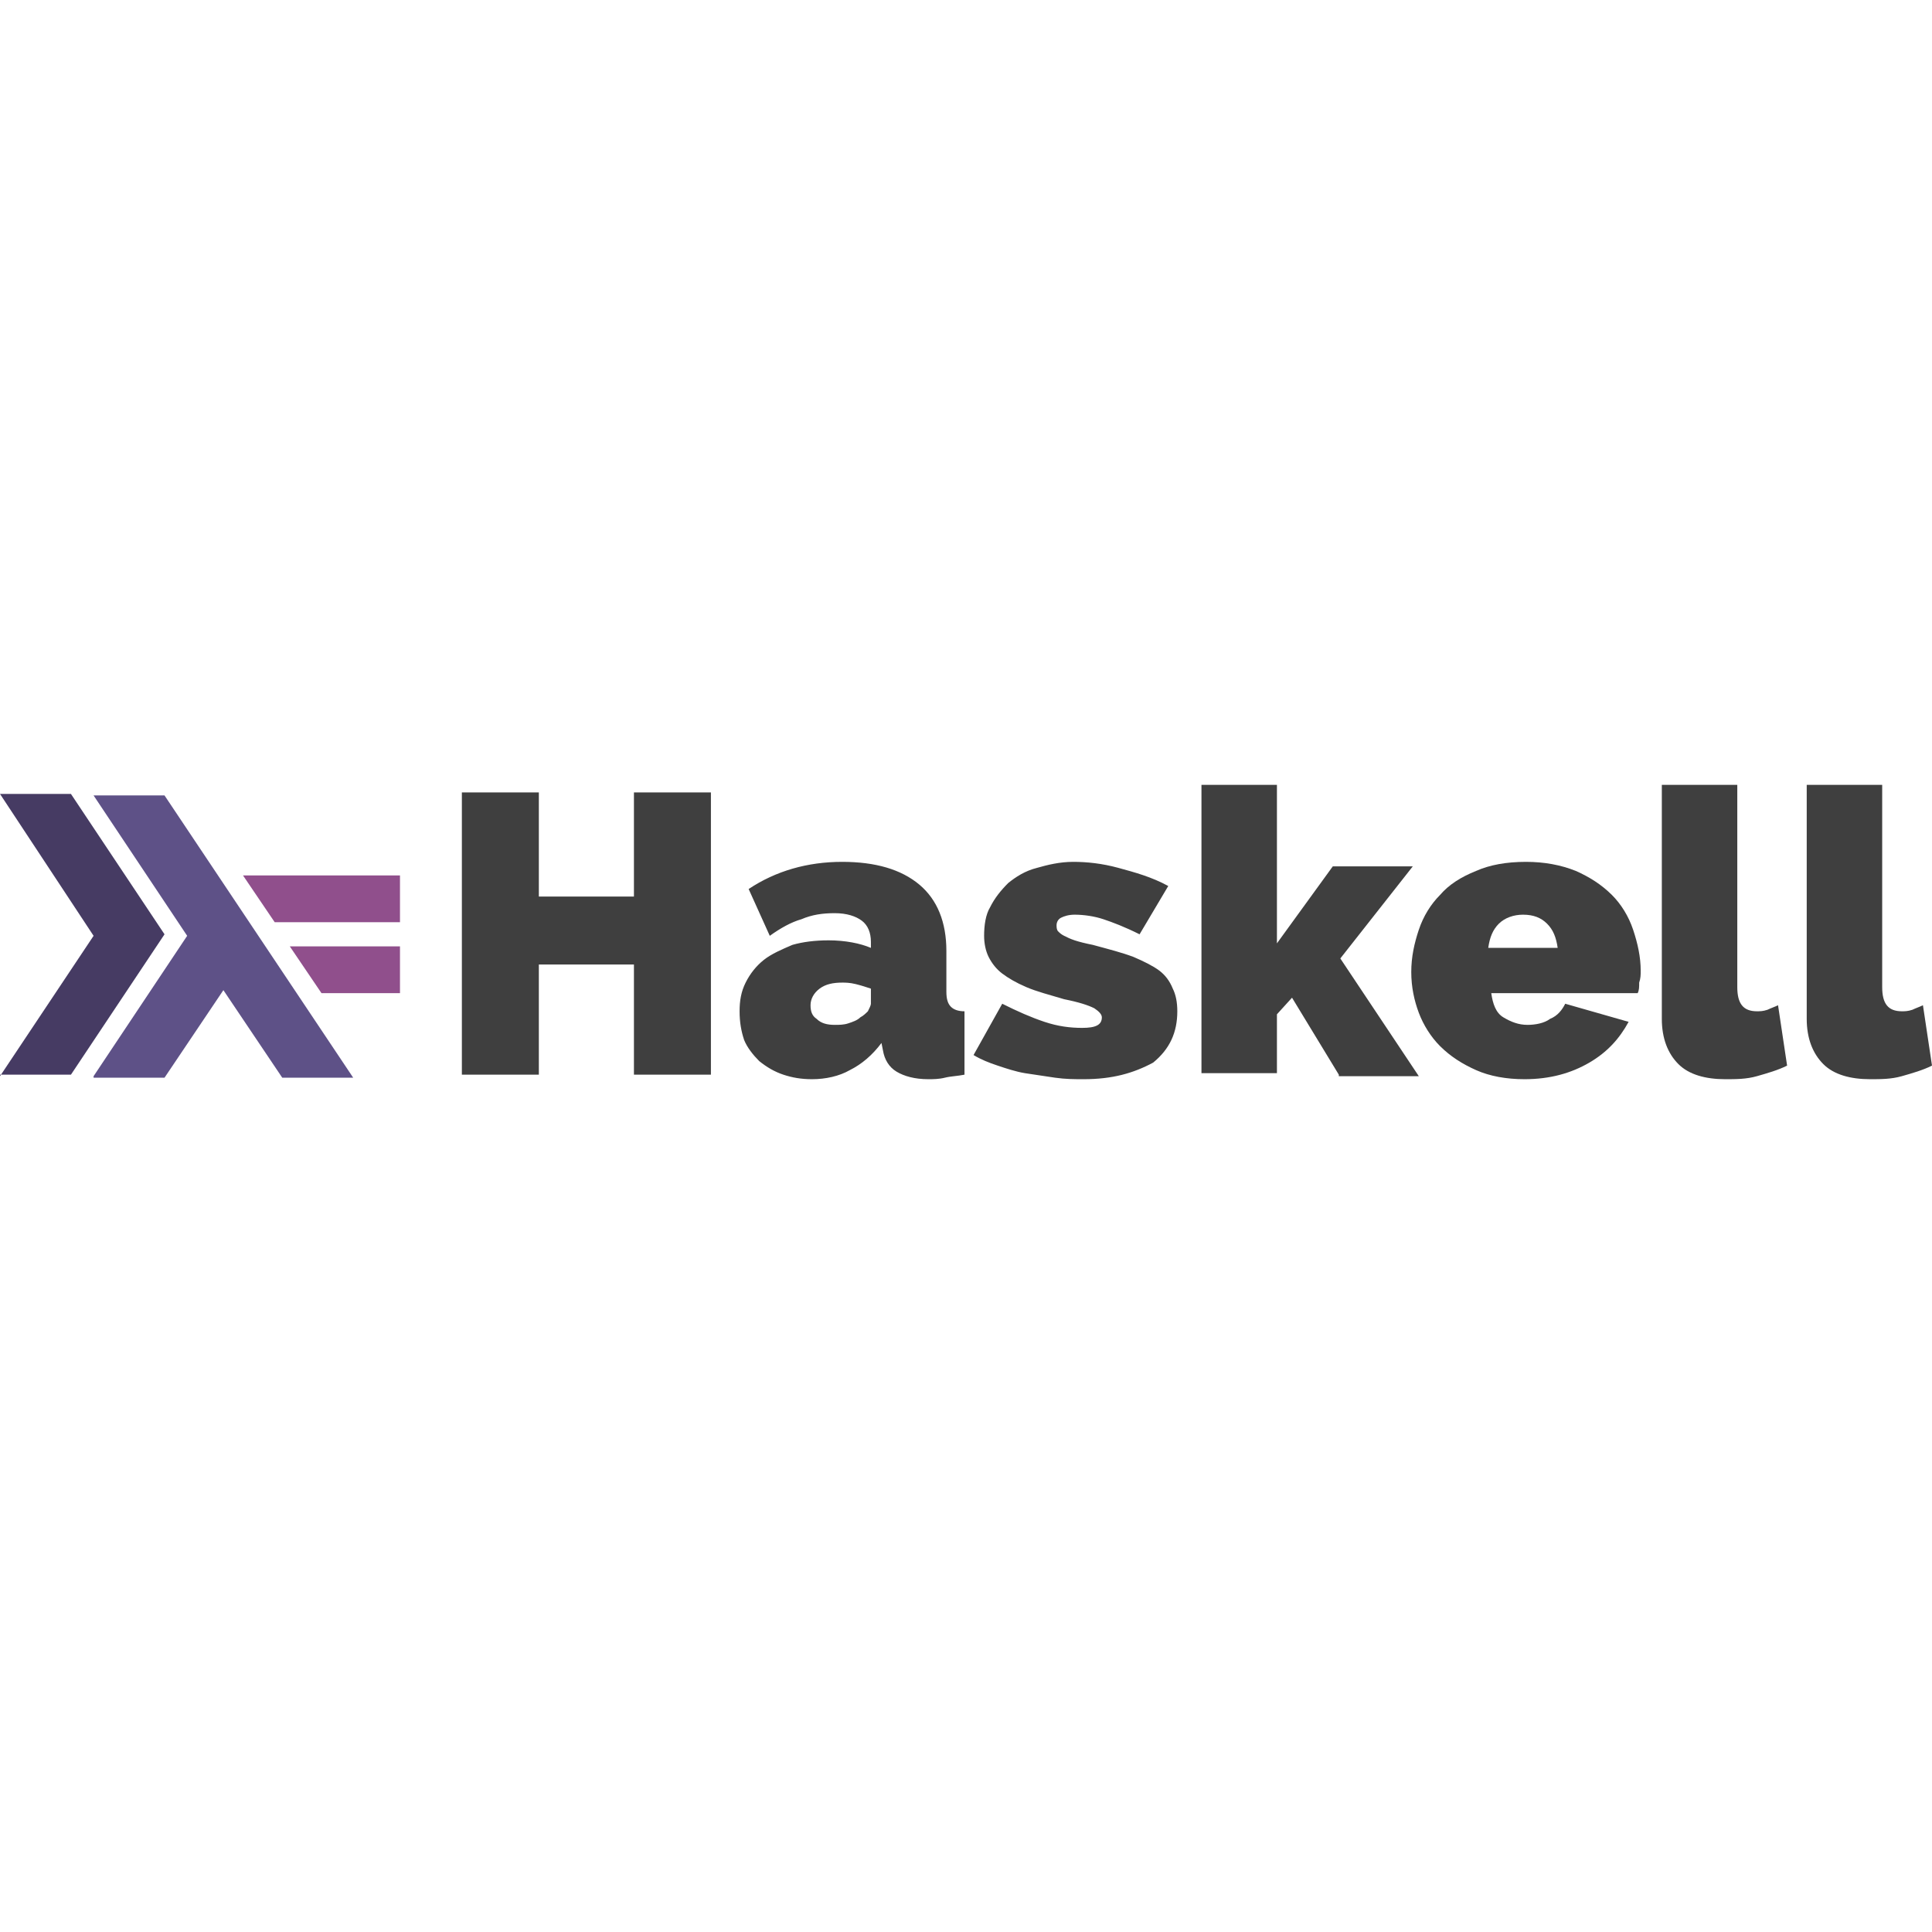
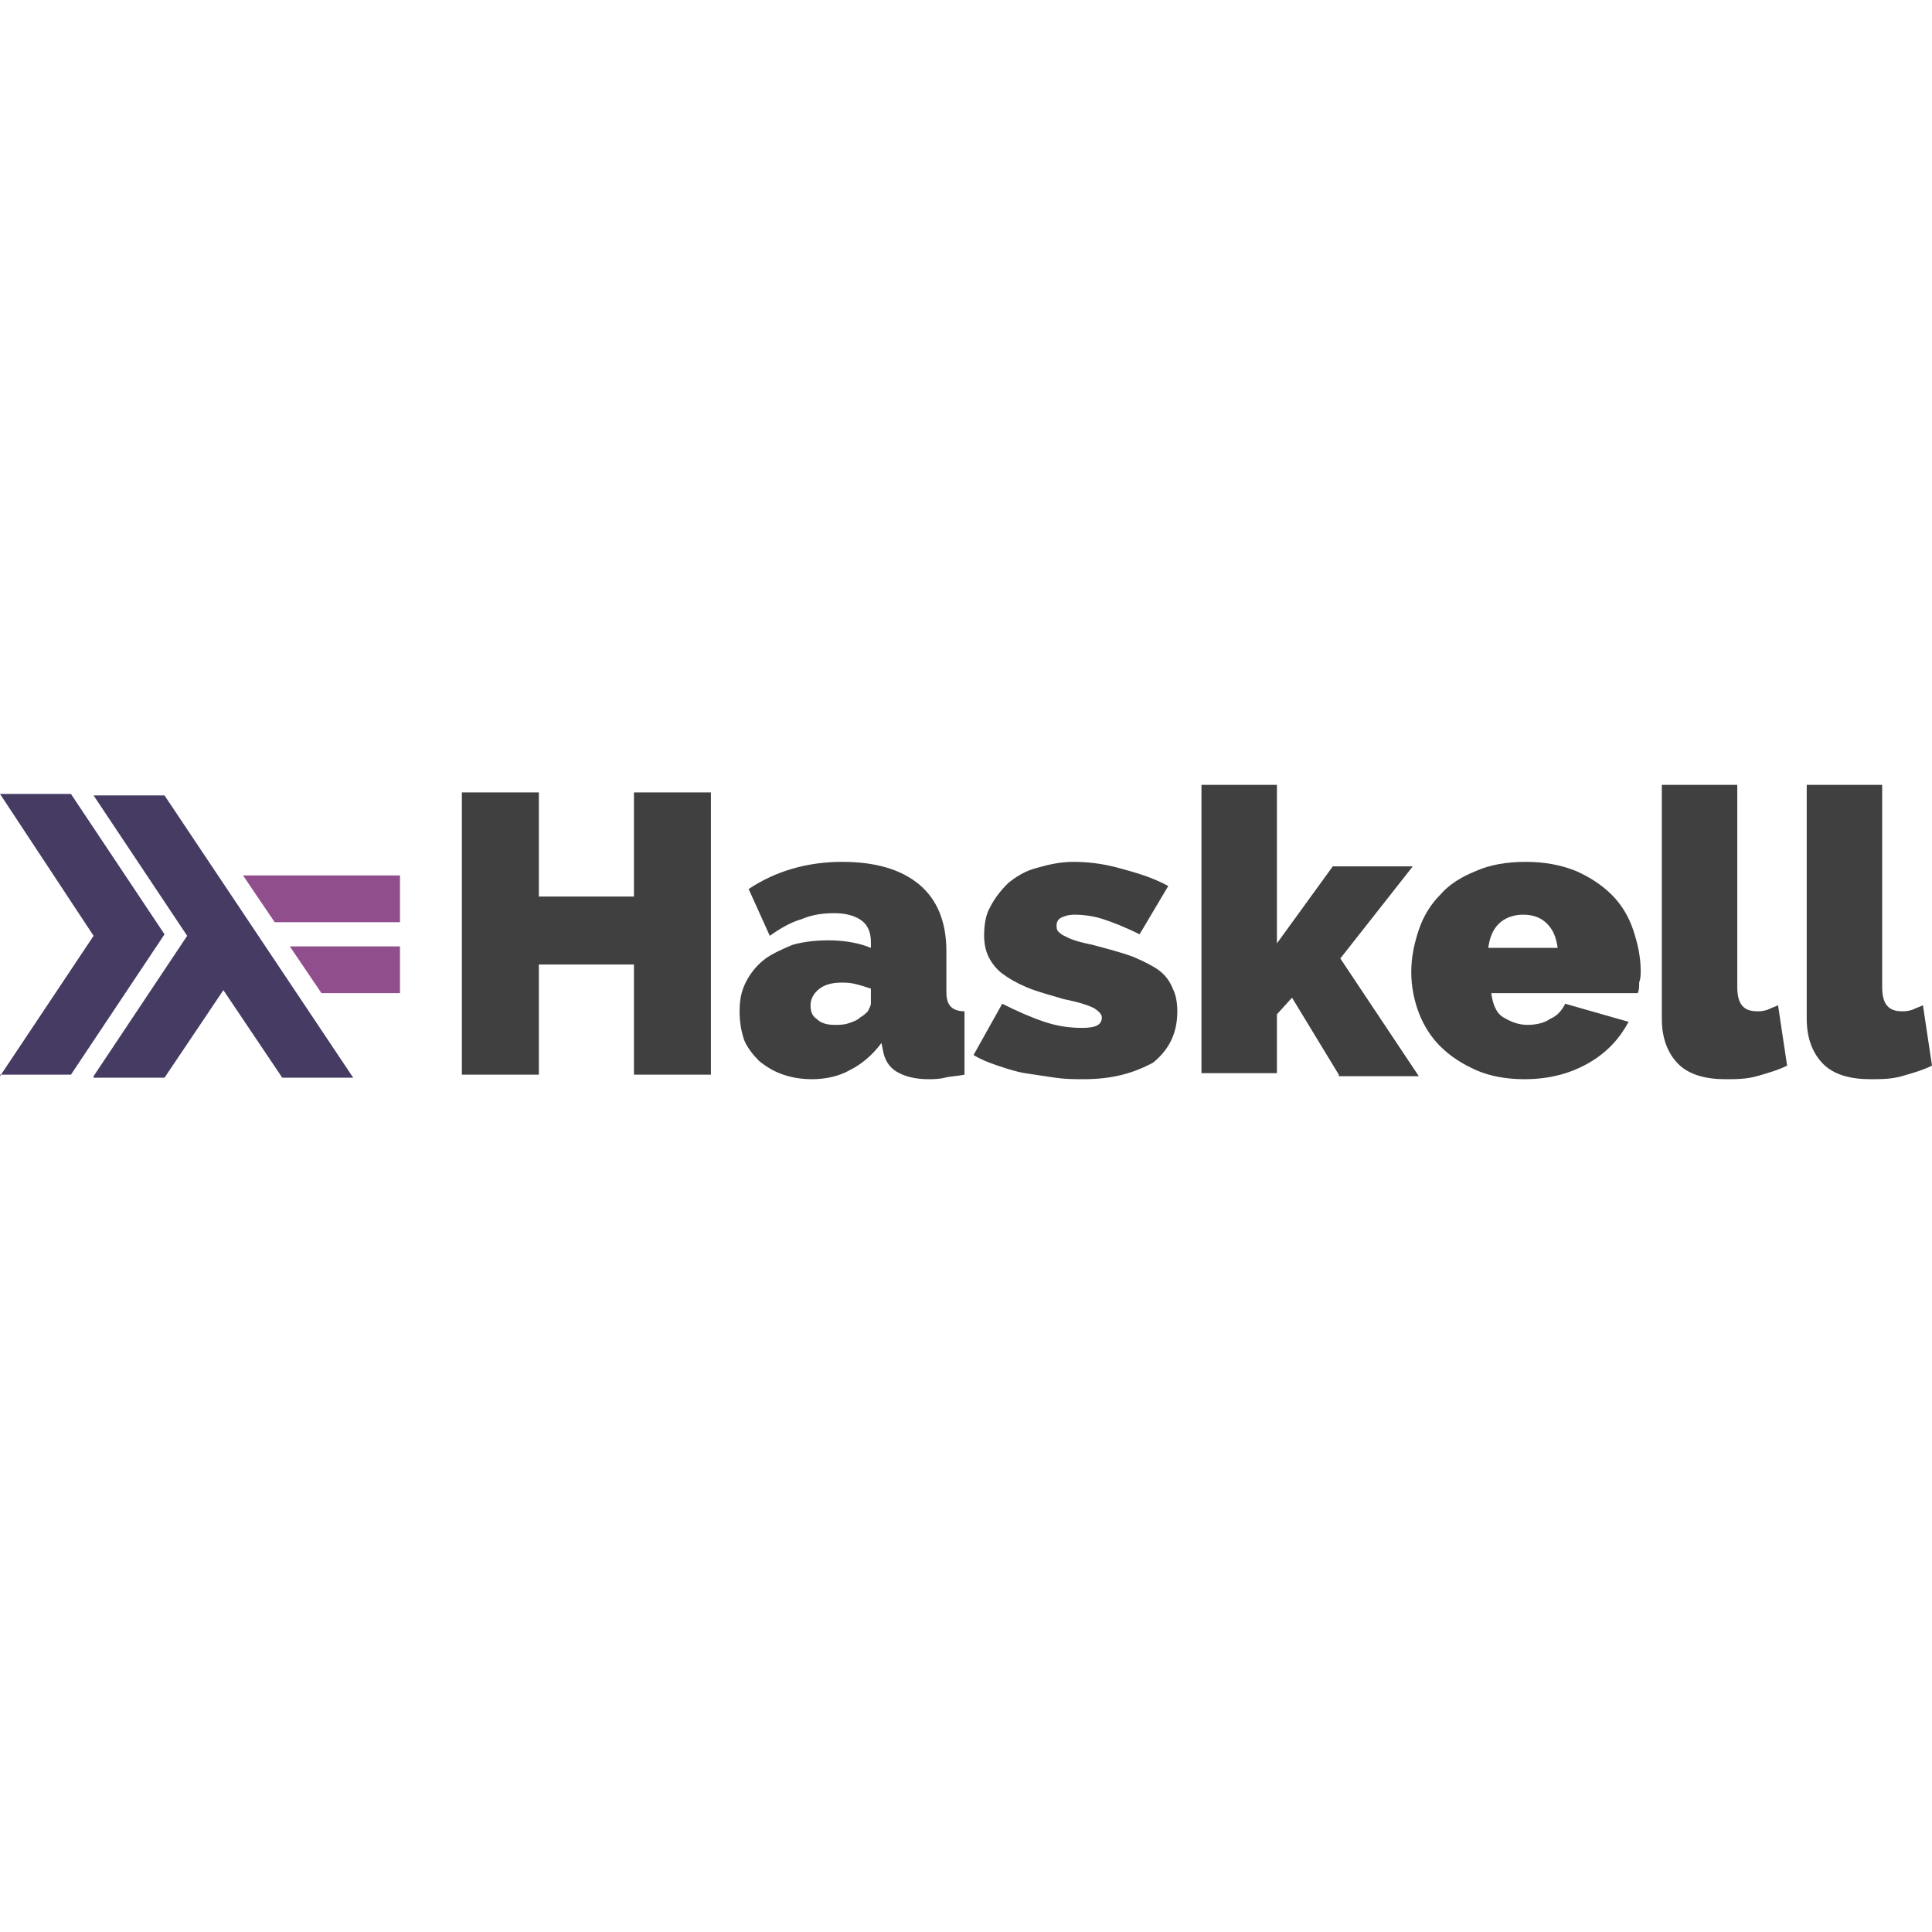
<svg xmlns="http://www.w3.org/2000/svg" enable-background="new 0 0 128 128" version="1.1" viewBox="0 0 128 128" xml:space="preserve">
-   <style type="text/css">
- 	.st0{fill:#333333;fill-opacity:0.937;}
- 	.st1{fill:#463B63;}
- 	.st2{fill:#5E5187;}
- 	.st3{fill:#904F8C;}
- </style>
-   <path class="st0" d="m47.1 52.5v18.7h-5.1v-7.3h-6.3v7.3h-5.1v-18.7h5.1v6.9h6.3v-6.9h5.1zm6.7 19c-0.7 0-1.3-0.1-1.9-0.3s-1.1-0.5-1.6-0.9c-0.4-0.4-0.8-0.9-1-1.4-0.2-0.6-0.3-1.2-0.3-1.9s0.1-1.3 0.4-1.9 0.7-1.1 1.2-1.5 1.2-0.7 1.9-1c0.7-0.2 1.5-0.3 2.4-0.3 1.1 0 2.1 0.2 2.8 0.5v-0.4c0-0.6-0.2-1.1-0.6-1.4s-1-0.5-1.8-0.5-1.5 0.1-2.2 0.4c-0.7 0.2-1.4 0.6-2.1 1.1l-1.4-3.1c1.8-1.2 3.9-1.8 6.2-1.8 2.2 0 3.9 0.5 5.1 1.5s1.8 2.5 1.8 4.4v2.7c0 0.5 0.1 0.8 0.3 1s0.5 0.3 0.9 0.3v4.2c-0.5 0.1-0.9 0.1-1.3 0.2s-0.8 0.1-1.1 0.1c-0.9 0-1.6-0.2-2.1-0.5s-0.8-0.8-0.9-1.4l-0.1-0.5c-0.6 0.8-1.3 1.4-2.1 1.8-0.7 0.4-1.6 0.6-2.5 0.6zm1.5-3.6c0.3 0 0.6 0 0.9-0.1s0.6-0.2 0.8-0.4c0.2-0.1 0.4-0.3 0.5-0.4 0.1-0.2 0.2-0.4 0.2-0.5v-1c-0.3-0.1-0.6-0.2-1-0.3s-0.7-0.1-0.9-0.1c-0.6 0-1.1 0.1-1.5 0.4s-0.6 0.7-0.6 1.1 0.1 0.7 0.4 0.9c0.3 0.3 0.7 0.4 1.2 0.4zm16.5 3.6c-0.6 0-1.2 0-1.9-0.1s-1.3-0.2-2-0.3c-0.6-0.1-1.2-0.3-1.8-0.5s-1.1-0.4-1.6-0.7l1.9-3.4c1 0.5 1.9 0.9 2.8 1.2s1.7 0.4 2.5 0.4c0.9 0 1.3-0.2 1.3-0.7 0-0.2-0.2-0.4-0.5-0.6-0.4-0.2-1-0.4-2-0.6-1-0.3-1.8-0.5-2.5-0.8s-1.2-0.6-1.6-0.9-0.7-0.7-0.9-1.1-0.3-0.9-0.3-1.4c0-0.7 0.1-1.4 0.4-1.9 0.3-0.6 0.7-1.1 1.2-1.6 0.5-0.4 1.1-0.8 1.9-1 0.7-0.2 1.5-0.4 2.4-0.4s1.9 0.1 3 0.4 2.2 0.6 3.3 1.2l-1.9 3.2c-1-0.5-1.8-0.8-2.4-1s-1.3-0.3-1.9-0.3c-0.4 0-0.7 0.1-0.9 0.2s-0.3 0.3-0.3 0.5c0 0.1 0 0.3 0.1 0.4s0.2 0.2 0.4 0.3 0.4 0.2 0.7 0.3 0.7 0.2 1.2 0.3c1.1 0.3 1.9 0.5 2.7 0.8 0.7 0.3 1.3 0.6 1.7 0.9s0.7 0.7 0.9 1.2c0.2 0.4 0.3 0.9 0.3 1.5 0 1.4-0.5 2.5-1.6 3.4-1.3 0.7-2.7 1.1-4.6 1.1zm16.9-0.3-3.1-5.1-1 1.1v3.9h-5v-19.1h5v10.5l3.7-5.1h5.3l-4.8 6.1 5.2 7.8h-5.3v-0.1z" />
-   <path class="st0" d="m101 71.5c-1.2 0-2.3-0.2-3.2-0.6s-1.7-0.9-2.4-1.6c-0.6-0.6-1.1-1.4-1.4-2.2s-0.5-1.7-0.5-2.7 0.2-1.9 0.5-2.8 0.8-1.7 1.4-2.3c0.6-0.7 1.4-1.2 2.4-1.6 0.9-0.4 2-0.6 3.3-0.6 1.2 0 2.3 0.2 3.3 0.6 0.9 0.4 1.7 0.9 2.4 1.6 0.6 0.6 1.1 1.4 1.4 2.3s0.5 1.8 0.5 2.7c0 0.3 0 0.5-0.1 0.8 0 0.3 0 0.5-0.1 0.7h-9.7c0.1 0.7 0.3 1.3 0.8 1.6s1 0.5 1.6 0.5c0.5 0 1.1-0.1 1.5-0.4 0.5-0.2 0.8-0.6 1-1l4.2 1.2c-0.6 1.1-1.4 2-2.6 2.7s-2.6 1.1-4.3 1.1zm2.2-8.7c-0.1-0.7-0.3-1.2-0.7-1.6s-0.9-0.6-1.6-0.6c-0.6 0-1.2 0.2-1.6 0.6s-0.6 0.9-0.7 1.6h4.6zm6.9-10.8h5v13.4c0 1.1 0.4 1.6 1.3 1.6 0.2 0 0.4 0 0.7-0.1 0.2-0.1 0.5-0.2 0.7-0.3l0.6 4c-0.6 0.3-1.3 0.5-2 0.7s-1.4 0.2-2.1 0.2c-1.3 0-2.4-0.3-3.1-1s-1.1-1.7-1.1-3v-15.5zm9.6 0h5v13.4c0 1.1 0.4 1.6 1.3 1.6 0.2 0 0.4 0 0.7-0.1 0.2-0.1 0.5-0.2 0.7-0.3l0.6 4c-0.6 0.3-1.3 0.5-2 0.7s-1.4 0.2-2.1 0.2c-1.3 0-2.4-0.3-3.1-1s-1.1-1.7-1.1-3v-15.5z" />
-   <path class="st1" d="M0,71.3l6.2-9.3L0,52.6h4.7l6.2,9.3l-6.2,9.3H0z" />
-   <path class="st2" d="m6.2 71.3 6.2-9.3-6.2-9.3h4.7l12.5 18.7h-4.7l-3.9-5.8-3.9 5.8h-4.7z" />
-   <path class="st3" d="m21.3 65.8-2.1-3.1h7.3v3.1h-5.2zm-3.1-4.7-2.1-3.1h10.4v3.1h-8.3z" />
+   <path fill="#333333" opacity="0.937" d="m47.1 52.5v18.7h-5.1v-7.3h-6.3v7.3h-5.1v-18.7h5.1v6.9h6.3v-6.9h5.1zm6.7 19c-0.7 0-1.3-0.1-1.9-0.3s-1.1-0.5-1.6-0.9c-0.4-0.4-0.8-0.9-1-1.4-0.2-0.6-0.3-1.2-0.3-1.9s0.1-1.3 0.4-1.9 0.7-1.1 1.2-1.5 1.2-0.7 1.9-1c0.7-0.2 1.5-0.3 2.4-0.3 1.1 0 2.1 0.2 2.8 0.5v-0.4c0-0.6-0.2-1.1-0.6-1.4s-1-0.5-1.8-0.5-1.5 0.1-2.2 0.4c-0.7 0.2-1.4 0.6-2.1 1.1l-1.4-3.1c1.8-1.2 3.9-1.8 6.2-1.8 2.2 0 3.9 0.5 5.1 1.5s1.8 2.5 1.8 4.4v2.7c0 0.5 0.1 0.8 0.3 1s0.5 0.3 0.9 0.3v4.2c-0.5 0.1-0.9 0.1-1.3 0.2s-0.8 0.1-1.1 0.1c-0.9 0-1.6-0.2-2.1-0.5s-0.8-0.8-0.9-1.4l-0.1-0.5c-0.6 0.8-1.3 1.4-2.1 1.8-0.7 0.4-1.6 0.6-2.5 0.6zm1.5-3.6c0.3 0 0.6 0 0.9-0.1s0.6-0.2 0.8-0.4c0.2-0.1 0.4-0.3 0.5-0.4 0.1-0.2 0.2-0.4 0.2-0.5v-1c-0.3-0.1-0.6-0.2-1-0.3s-0.7-0.1-0.9-0.1c-0.6 0-1.1 0.1-1.5 0.4s-0.6 0.7-0.6 1.1 0.1 0.7 0.4 0.9c0.3 0.3 0.7 0.4 1.2 0.4zm16.5 3.6c-0.6 0-1.2 0-1.9-0.1s-1.3-0.2-2-0.3c-0.6-0.1-1.2-0.3-1.8-0.5s-1.1-0.4-1.6-0.7l1.9-3.4c1 0.5 1.9 0.9 2.8 1.2s1.7 0.4 2.5 0.4c0.9 0 1.3-0.2 1.3-0.7 0-0.2-0.2-0.4-0.5-0.6-0.4-0.2-1-0.4-2-0.6-1-0.3-1.8-0.5-2.5-0.8s-1.2-0.6-1.6-0.9-0.7-0.7-0.9-1.1-0.3-0.9-0.3-1.4c0-0.7 0.1-1.4 0.4-1.9 0.3-0.6 0.7-1.1 1.2-1.6 0.5-0.4 1.1-0.8 1.9-1 0.7-0.2 1.5-0.4 2.4-0.4s1.9 0.1 3 0.4 2.2 0.6 3.3 1.2l-1.9 3.2c-1-0.5-1.8-0.8-2.4-1s-1.3-0.3-1.9-0.3c-0.4 0-0.7 0.1-0.9 0.2s-0.3 0.3-0.3 0.5c0 0.1 0 0.3 0.1 0.4s0.2 0.2 0.4 0.3 0.4 0.2 0.7 0.3 0.7 0.2 1.2 0.3c1.1 0.3 1.9 0.5 2.7 0.8 0.7 0.3 1.3 0.6 1.7 0.9s0.7 0.7 0.9 1.2c0.2 0.4 0.3 0.9 0.3 1.5 0 1.4-0.5 2.5-1.6 3.4-1.3 0.7-2.7 1.1-4.6 1.1zm16.9-0.3-3.1-5.1-1 1.1v3.9h-5v-19.1h5v10.5l3.7-5.1h5.3l-4.8 6.1 5.2 7.8h-5.3v-0.1z" />
+   <path fill="#333333" opacity="0.937" d="m101 71.5c-1.2 0-2.3-0.2-3.2-0.6s-1.7-0.9-2.4-1.6c-0.6-0.6-1.1-1.4-1.4-2.2s-0.5-1.7-0.5-2.7 0.2-1.9 0.5-2.8 0.8-1.7 1.4-2.3c0.6-0.7 1.4-1.2 2.4-1.6 0.9-0.4 2-0.6 3.3-0.6 1.2 0 2.3 0.2 3.3 0.6 0.9 0.4 1.7 0.9 2.4 1.6 0.6 0.6 1.1 1.4 1.4 2.3s0.5 1.8 0.5 2.7c0 0.3 0 0.5-0.1 0.8 0 0.3 0 0.5-0.1 0.7h-9.7c0.1 0.7 0.3 1.3 0.8 1.6s1 0.5 1.6 0.5c0.5 0 1.1-0.1 1.5-0.4 0.5-0.2 0.8-0.6 1-1l4.2 1.2c-0.6 1.1-1.4 2-2.6 2.7s-2.6 1.1-4.3 1.1zm2.2-8.7c-0.1-0.7-0.3-1.2-0.7-1.6s-0.9-0.6-1.6-0.6c-0.6 0-1.2 0.2-1.6 0.6s-0.6 0.9-0.7 1.6h4.6zm6.9-10.8h5v13.4c0 1.1 0.4 1.6 1.3 1.6 0.2 0 0.4 0 0.7-0.1 0.2-0.1 0.5-0.2 0.7-0.3l0.6 4c-0.6 0.3-1.3 0.5-2 0.7s-1.4 0.2-2.1 0.2c-1.3 0-2.4-0.3-3.1-1s-1.1-1.7-1.1-3v-15.5zm9.6 0h5v13.4c0 1.1 0.4 1.6 1.3 1.6 0.2 0 0.4 0 0.7-0.1 0.2-0.1 0.5-0.2 0.7-0.3l0.6 4c-0.6 0.3-1.3 0.5-2 0.7s-1.4 0.2-2.1 0.2c-1.3 0-2.4-0.3-3.1-1s-1.1-1.7-1.1-3v-15.5z" />
+   <path fill="#463B63" d="M0,71.3l6.2-9.3L0,52.6h4.7l6.2,9.3l-6.2,9.3H0z" />
+   <path fill="#463B63" d="m6.2 71.3 6.2-9.3-6.2-9.3h4.7l12.5 18.7h-4.7l-3.9-5.8-3.9 5.8h-4.7z" />
+   <path fill="#904F8C" d="m21.3 65.8-2.1-3.1h7.3v3.1h-5.2zm-3.1-4.7-2.1-3.1h10.4v3.1h-8.3z" />
</svg>
